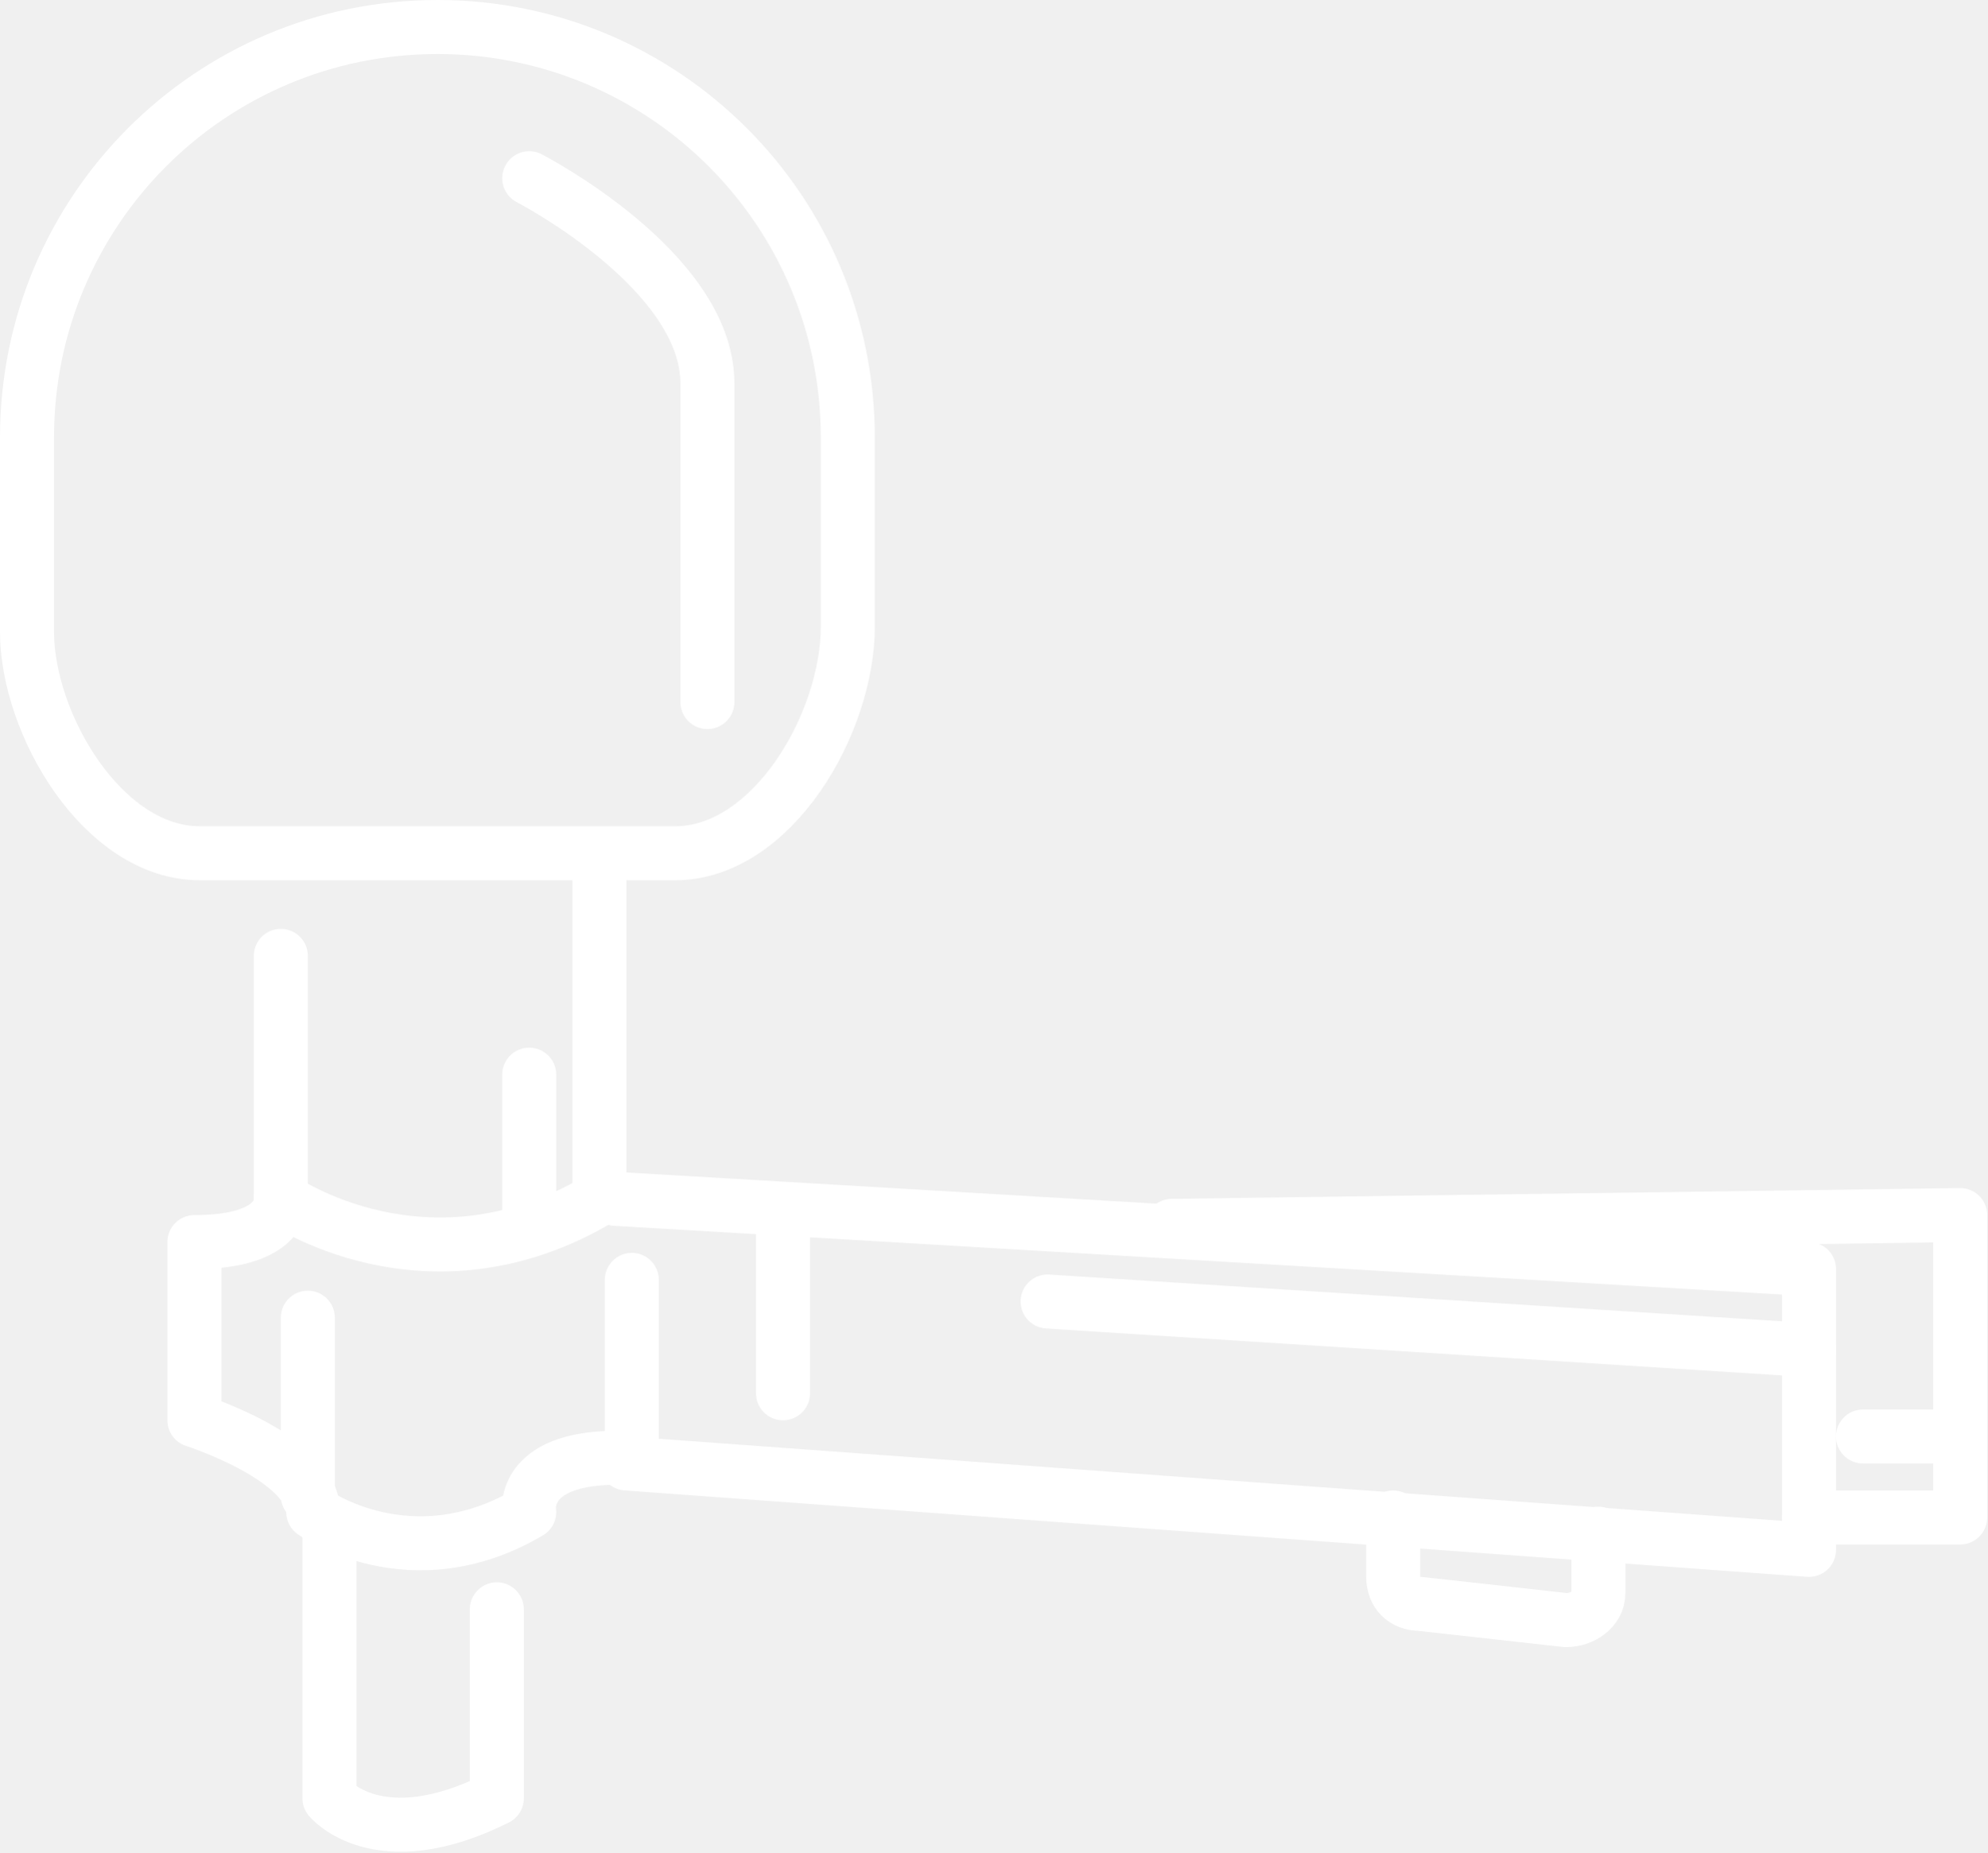
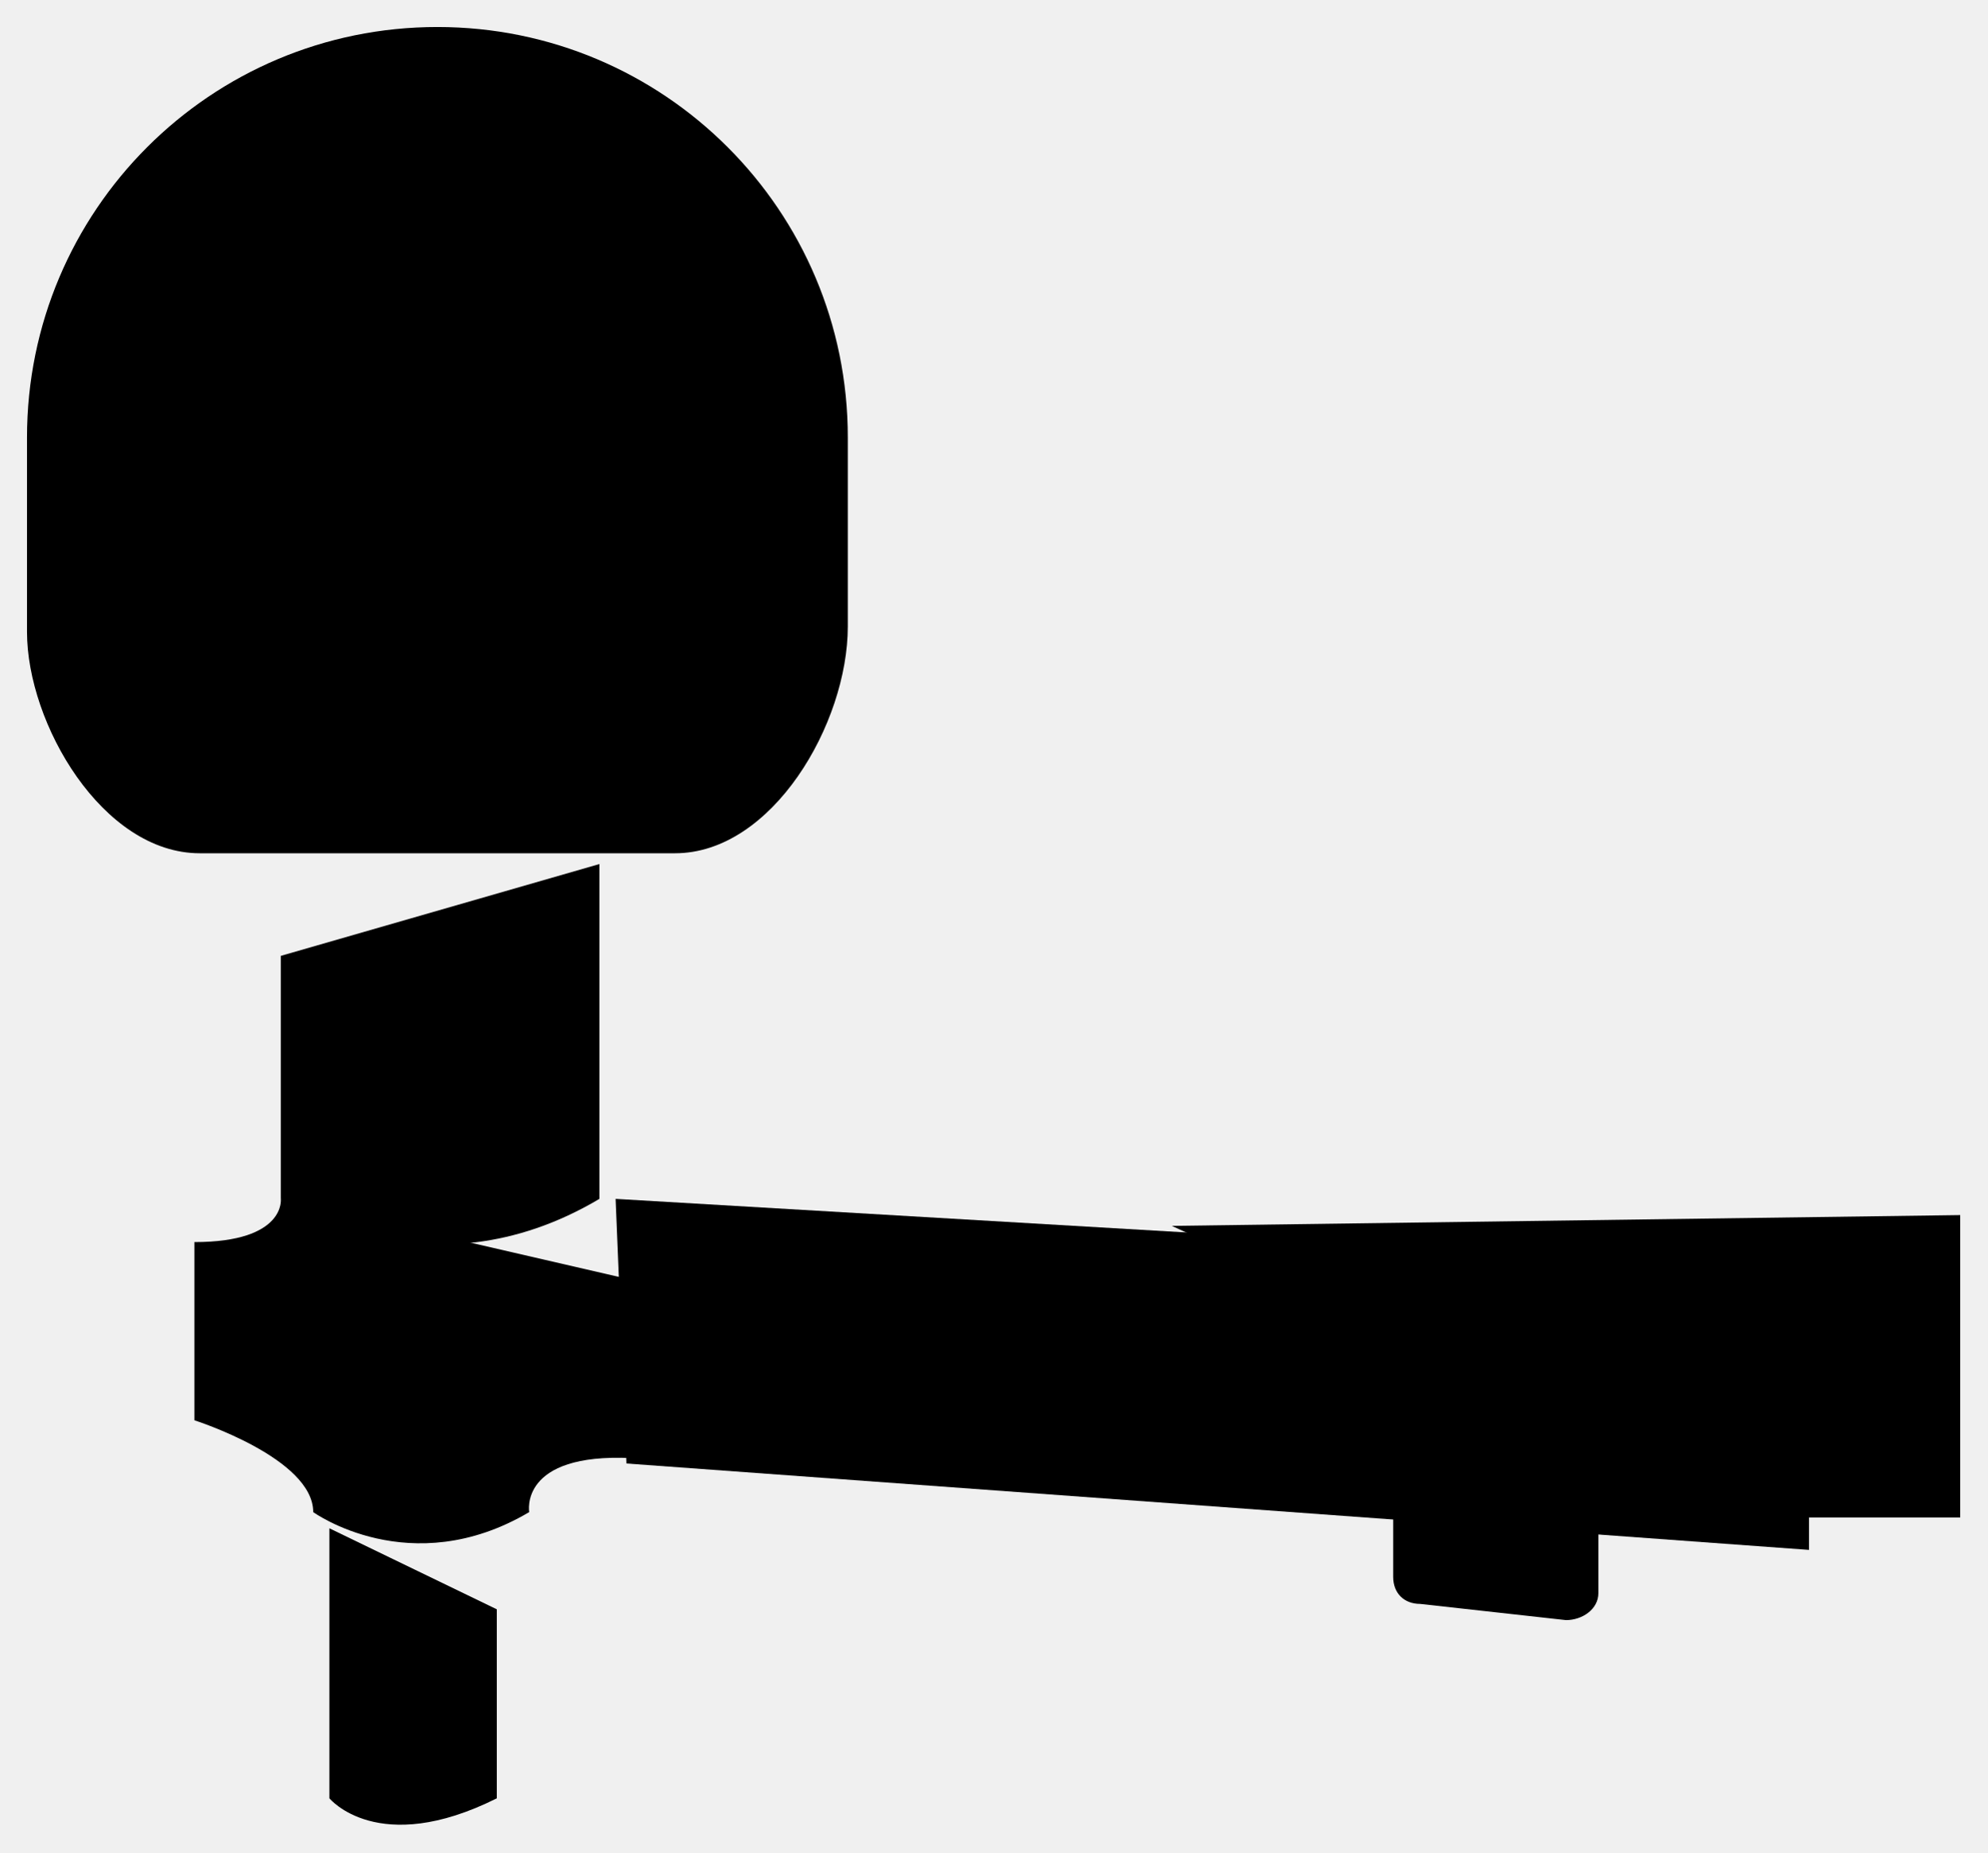
- <svg xmlns="http://www.w3.org/2000/svg" version="1.1" x="0px" y="0px" viewBox="0 0 36.8 34.3" style="enable-background:new 0 0 36.8 34.3;" xml:space="preserve">
-   <style type="text/css">
- 	.st0{fill:none;stroke:#FFFFFF;stroke-miterlimit:10;}
- 	.st1{fill:none;stroke:#FFFFFF;stroke-linecap:round;stroke-linejoin:round;stroke-miterlimit:10;}
- </style>
+ <svg xmlns="http://www.w3.org/2000/svg" version="1.1" id="svg_micro-cravate" class="slide2" x="0px" y="0px" viewBox="0 0 36.8 34.3" style="enable-background:new 0 0 36.8 34.3;" xml:space="preserve">
  <g id="Calque_1">
</g>
  <g id="Calque_4">
    <g>
      <path class="st0" d="M3.7,15.8h8.8c1.8,0,3.2-2.4,3.2-4.2V8.1c0-4.2-3.4-7.6-7.6-7.6h0c-4.2,0-7.6,3.4-7.6,7.6v3.6    C0.5,13.4,1.9,15.8,3.7,15.8z" />
      <path class="st1" d="M9.8,3.3c0,0,3.3,1.7,3.3,3.8s0,5.9,0,5.9" />
      <path class="st1" d="M5.2,17.7v4.5c0,0,2.7,1.9,5.9,0V16" />
      <line class="st1" x1="9.8" y1="22.7" x2="9.8" y2="19.9" />
      <path class="st1" d="M5.2,22.2c0,0,0.1,0.8-1.6,0.8v3.3c0,0,2.2,0.7,2.2,1.7c0,0,1.8,1.3,4,0c0,0-0.2-1.1,1.9-1v-3.3" />
      <line class="st1" x1="5.7" y1="27.7" x2="5.7" y2="24.4" />
      <polyline class="st1" points="11.4,22.2 33.5,23.5 33.5,28.7 11.6,27.1   " />
      <path class="st1" d="M25.8,28.1v1.1c0,0.3,0.2,0.5,0.5,0.5L29,30c0.3,0,0.6-0.2,0.6-0.5v-1.1" />
      <polyline class="st1" points="21.7,22.7 36.3,22.5 36.3,28.1 33.5,28.1   " />
      <line class="st1" x1="14.5" y1="22.4" x2="14.5" y2="25.8" />
      <line class="st1" x1="19.4" y1="24.1" x2="33.5" y2="25" />
      <line class="st1" x1="36.3" y1="26.6" x2="34.5" y2="26.6" />
      <path class="st1" d="M6.1,28.3v5c0,0,0.9,1.1,3.1,0v-3.5" />
    </g>
  </g>
  <g id="Calque_6">
</g>
  <g id="Calque_8">
</g>
</svg>
